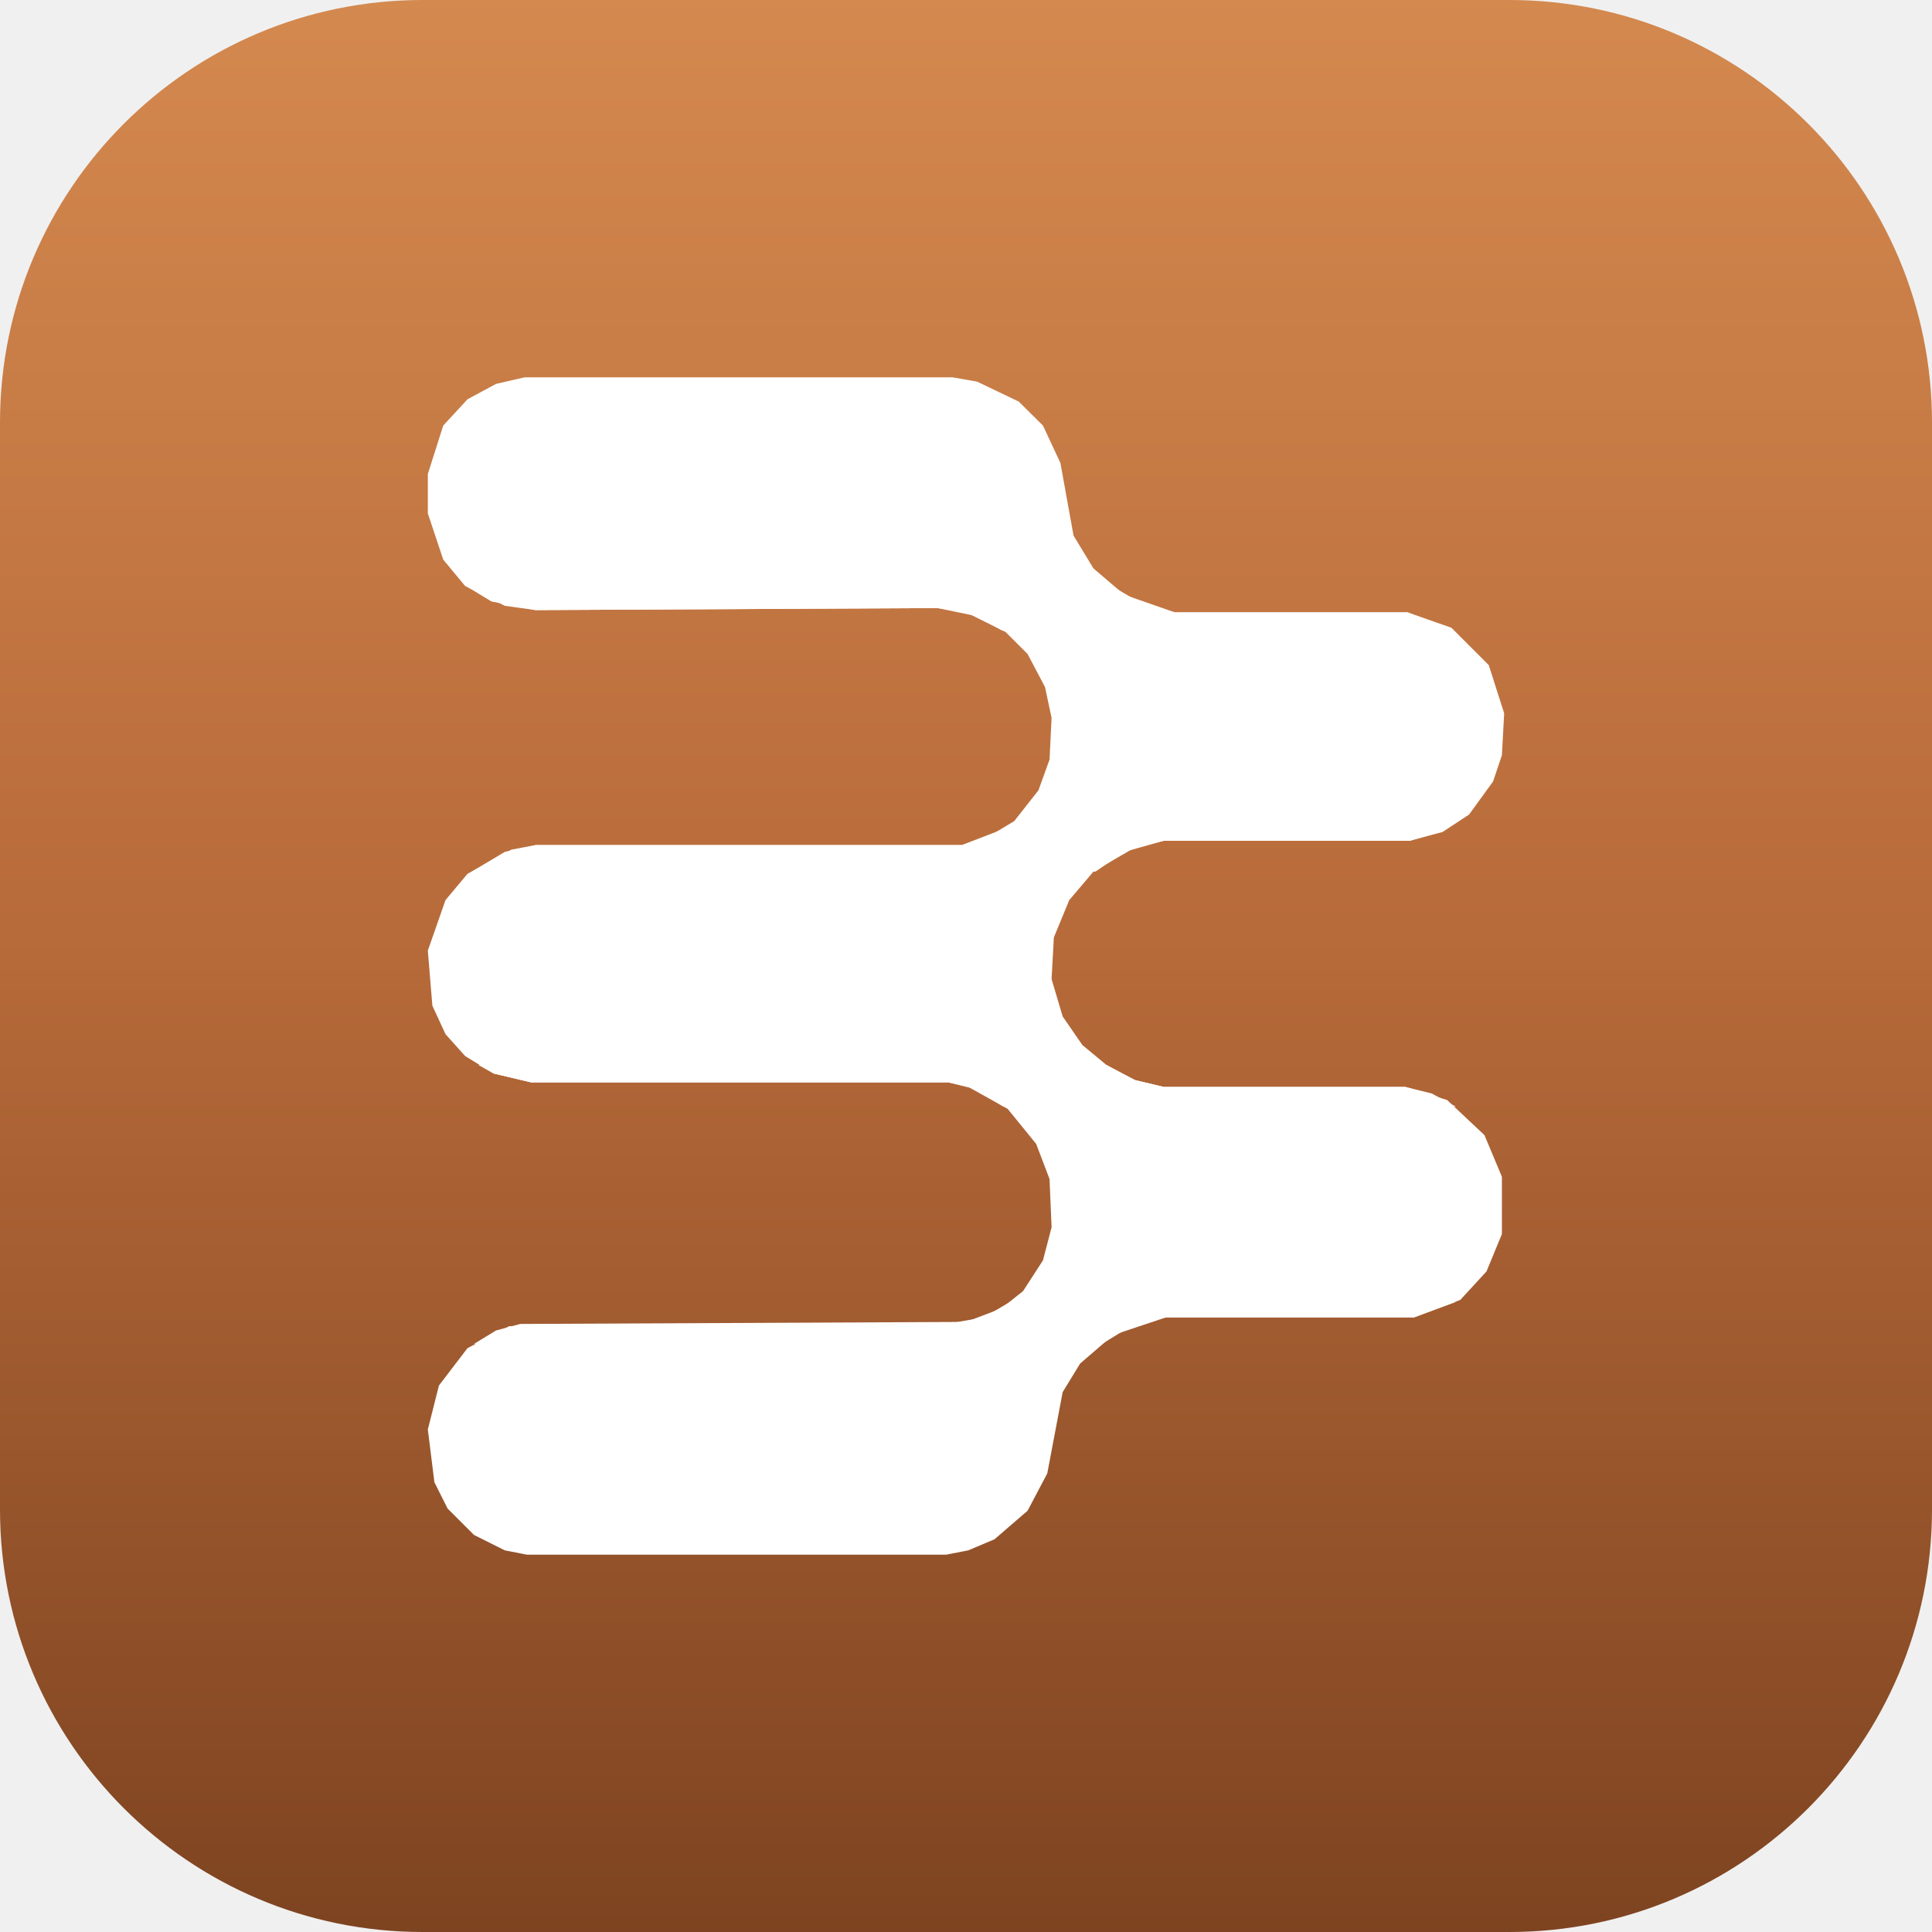
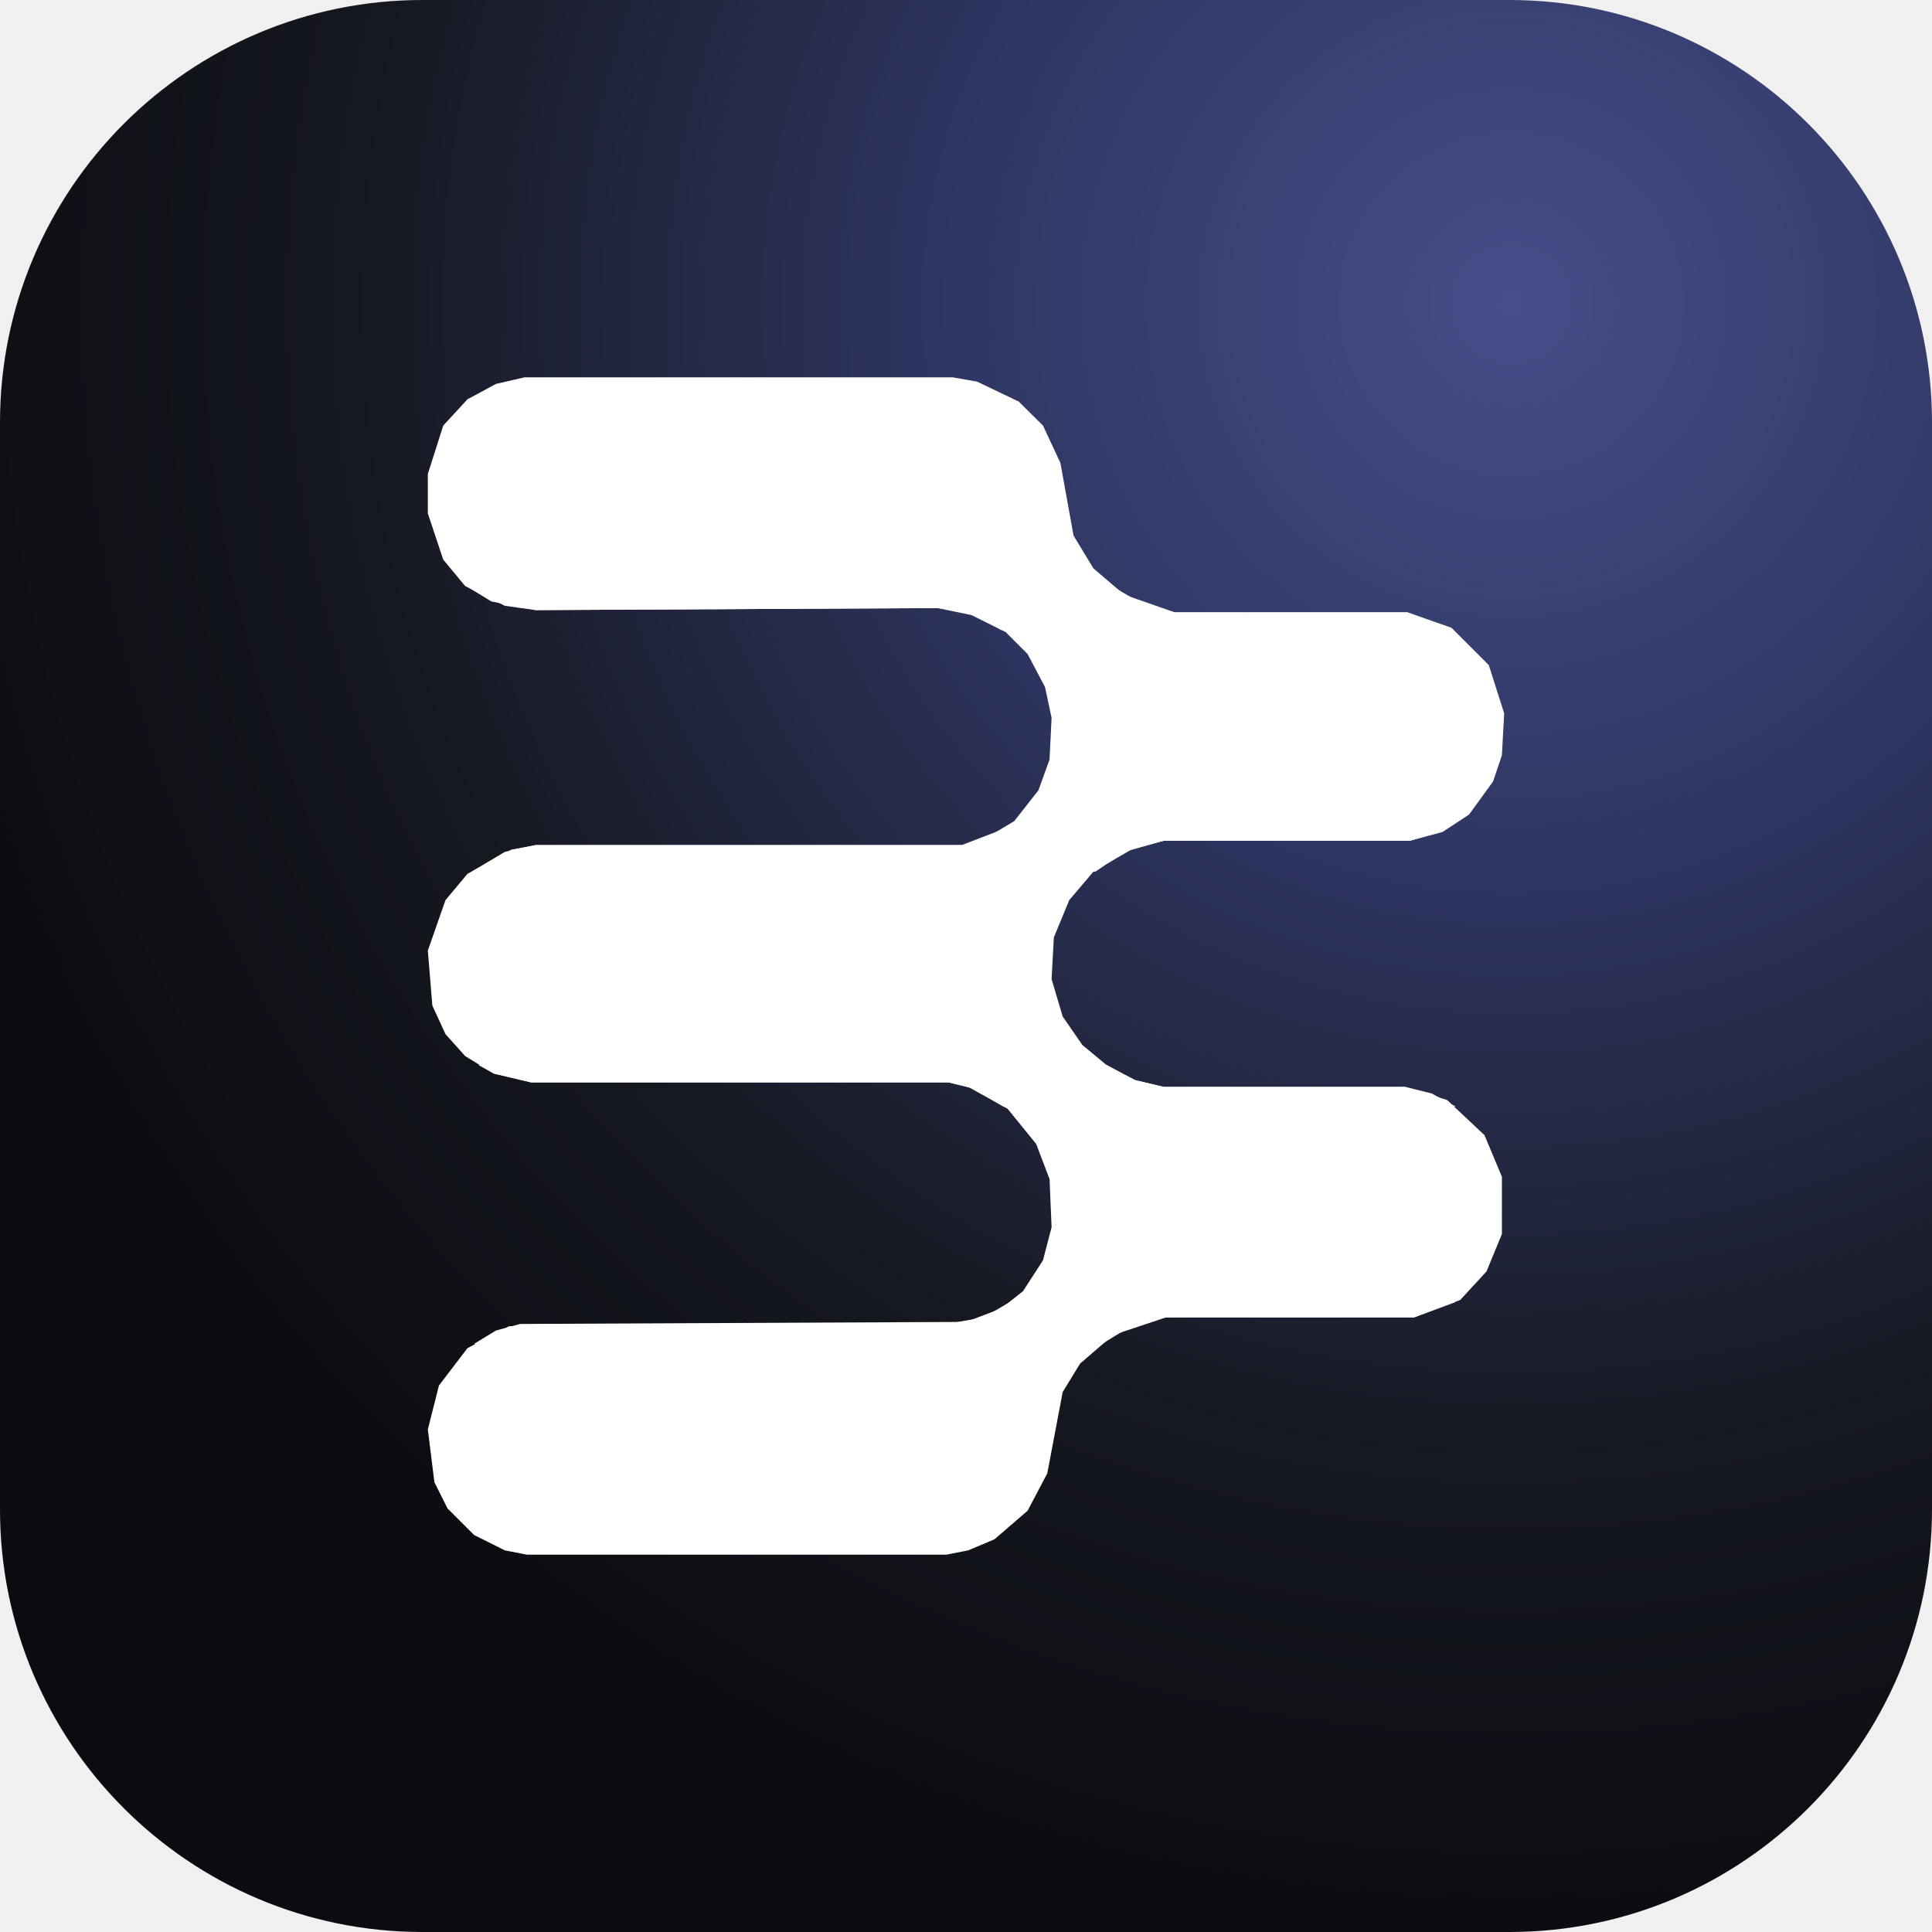
<svg xmlns="http://www.w3.org/2000/svg" viewBox="0 0 16 16" width="16" height="16">
  <defs>
-     <linearGradient id="t16" x1="0.5" y1="0" x2="0.5" y2="1">
-       <stop offset="0%" stop-color="#d4894f" />
-       <stop offset="48%" stop-color="#b86b3a" />
-       <stop offset="100%" stop-color="#7d4320" />
-     </linearGradient>
+     <radialGradient id="t16" cx="78%" cy="16%" r="85%">
+       <stop offset="0%" stop-color="#454e8a" />
+       <stop offset="35%" stop-color="#2e3560" />
+       <stop offset="70%" stop-color="#161820" />
+       <stop offset="100%" stop-color="#0b0c11" />
+     </radialGradient>
  </defs>
  <rect width="16" height="16" rx="3.5" fill="url(#t16)" />
  <g transform="translate(2 2) scale(0.1875)" fill="#ffffff">
    <path d="M12.50,6.00 L11.24,6.29 L9.98,6.97 L8.91,8.13 L8.23,10.27 L8.23,12.01 L8.91,14.05 L9.88,15.22 L11.63,16.09 L12.99,16.28 L30.74,16.19 L32.58,16.57 L33.55,17.16 L53.54,17.16 L51.50,16.38 L41.22,16.38 L38.99,15.60 L37.63,14.44 L36.75,12.99 L36.17,9.78 L35.40,8.13 L34.33,7.07 L32.49,6.19 L31.42,6.00 Z" />
    <path d="M10.07,15.31 L11.04,15.90 L12.99,16.28 L30.74,16.19 L32.00,16.38 L33.75,17.25 L34.72,18.22 L35.49,19.68 L35.78,21.04 L35.69,22.88 L35.20,24.24 L34.13,25.60 L32.68,26.47 L31.81,26.66 L12.99,26.66 L11.63,26.96 L10.17,27.83 L37.72,27.83 L38.99,26.96 L40.73,26.47 L51.60,26.47 L53.05,26.08 L54.22,25.31 L55.28,23.85 L55.67,22.69 L55.77,20.84 L55.09,18.71 L53.44,17.06 L51.50,16.38 L41.22,16.38 L39.76,15.99 L38.60,15.31 Z" />
    <path d="M33.55,25.99 L31.81,26.66 L12.99,26.66 L11.92,26.86 L9.98,27.93 L9.01,29.09 L8.23,31.32 L8.43,33.75 L9.01,35.01 L9.88,35.98 L11.14,36.75 L12.79,37.14 L31.22,37.14 L32.39,37.43 L33.65,38.21 L53.63,38.21 L52.57,37.63 L51.40,37.34 L40.73,37.34 L39.47,37.04 L38.31,36.46 L37.14,35.49 L36.27,34.23 L35.78,32.58 L35.88,30.74 L36.56,29.09 L37.63,27.83 L39.47,26.76 L40.73,26.47 L51.60,26.47 L53.15,25.99 Z" />
    <path d="M10.46,36.37 L11.14,36.75 L12.79,37.14 L31.22,37.14 L32.10,37.34 L33.84,38.31 L35.10,39.86 L35.69,41.41 L35.78,43.54 L35.40,45.00 L34.52,46.36 L33.55,47.13 L32.00,47.72 L12.31,47.81 L11.24,48.10 L10.27,48.69 L38.01,48.69 L39.28,47.91 L40.83,47.52 L51.79,47.52 L53.83,46.75 L54.99,45.49 L55.67,43.84 L55.67,41.31 L54.90,39.47 L53.25,37.92 L51.40,37.34 L40.73,37.34 L39.47,37.04 L38.21,36.37 Z" />
    <path d="M33.94,46.84 L32.78,47.52 L31.13,47.81 L11.82,47.91 L9.98,48.88 L8.72,50.53 L8.23,52.47 L8.52,54.80 L9.10,55.96 L10.27,57.13 L11.63,57.81 L12.60,58.00 L31.13,58.00 L32.10,57.81 L33.26,57.32 L34.72,56.06 L35.59,54.41 L36.27,50.82 L37.04,49.56 L38.50,48.30 L40.83,47.52 L51.79,47.52 L53.63,46.84 Z" />
  </g>
</svg>
